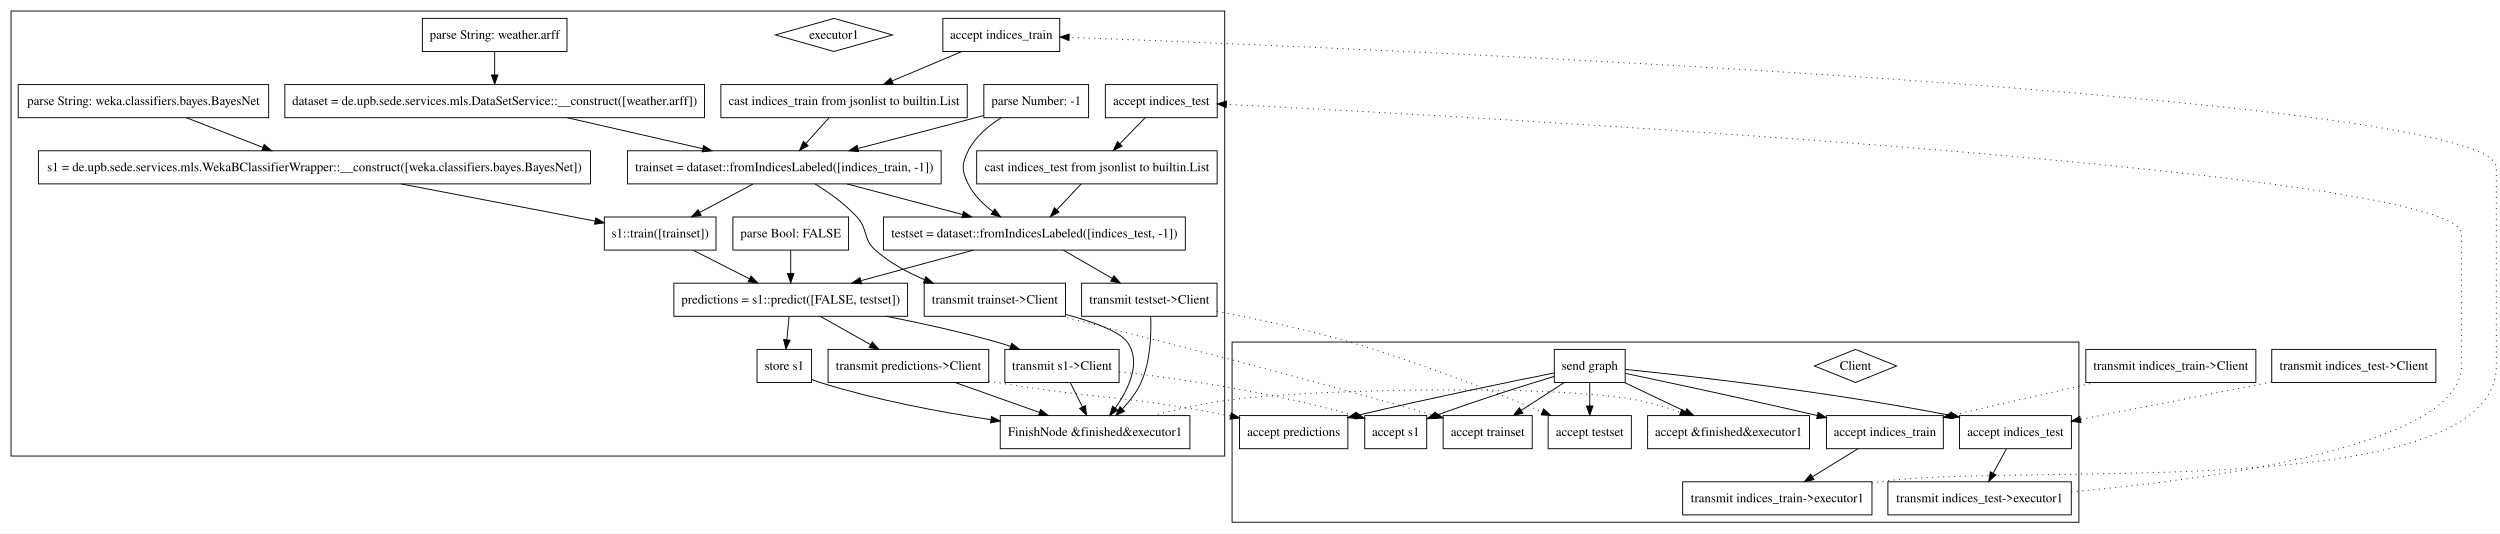
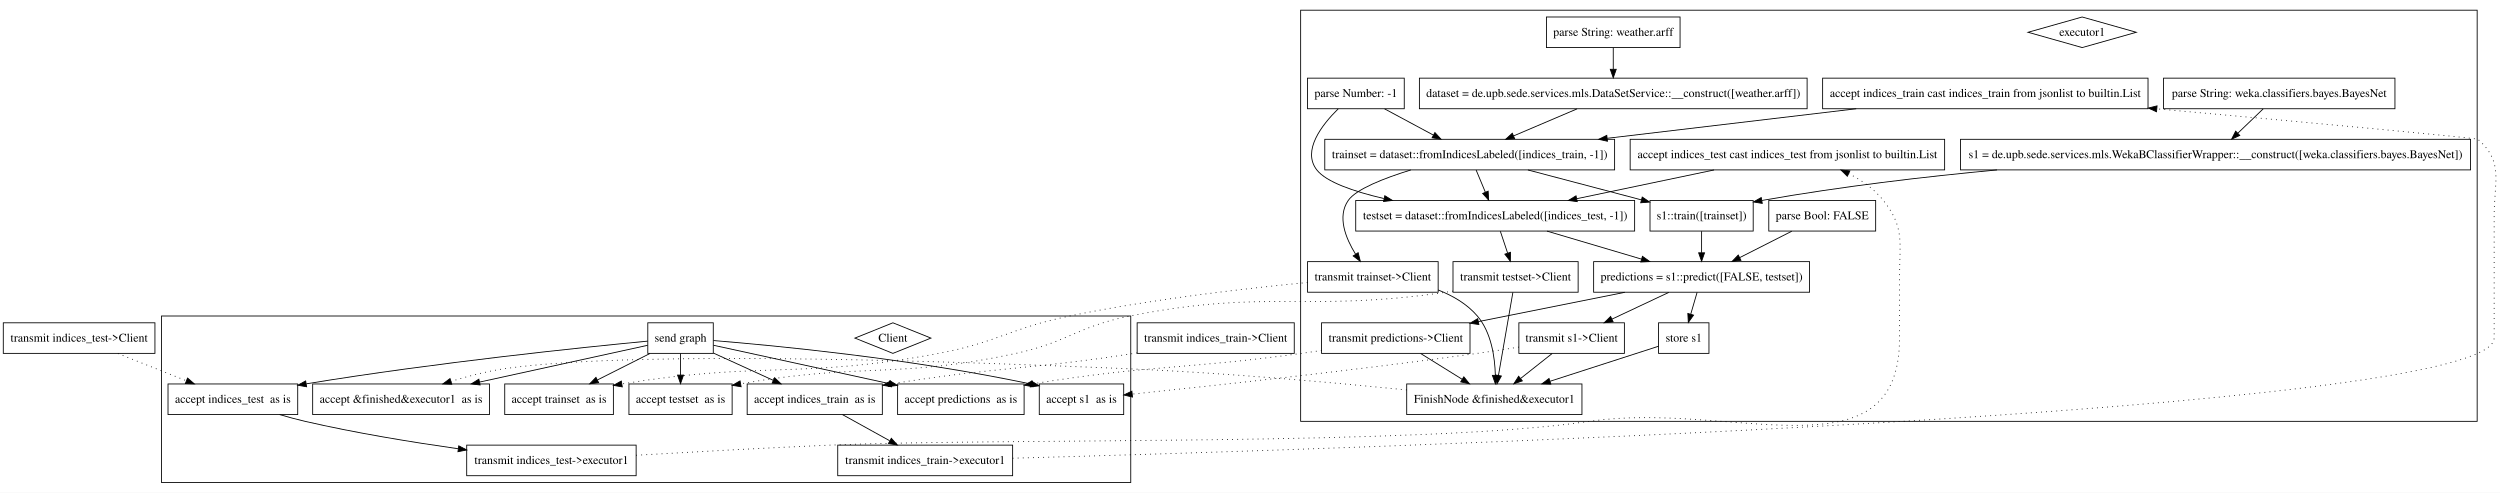
- <svg xmlns="http://www.w3.org/2000/svg" width="2719pt" height="580pt" viewBox="0.00 0.00 2719.00 580.00">
+ <svg xmlns="http://www.w3.org/2000/svg" width="2943pt" height="580pt" viewBox="0.00 0.00 2943.01 580.00">
  <g id="graph0" class="graph" transform="scale(1 1) rotate(0) translate(4 576)">
-     <polygon fill="#ffffff" stroke="transparent" points="-4,4 -4,-576 2715,-576 2715,4 -4,4" />
+     <polygon fill="#ffffff" stroke="transparent" points="-4,4 -4,-576 2939.01,-576 2939.01,4 -4,4" />
    <g id="clust1" class="cluster">
-       <polygon fill="none" stroke="#000000" points="8,-80 8,-564 1328,-564 1328,-80 8,-80" />
+       <polygon fill="none" stroke="#000000" points="186.129,-8 186.129,-204 1327.129,-204 1327.129,-8 186.129,-8" />
    </g>
    <g id="clust2" class="cluster">
-       <polygon fill="none" stroke="#000000" points="1336,-8 1336,-204 2257,-204 2257,-8 1336,-8" />
+       <polygon fill="none" stroke="#000000" points="1527.129,-80 1527.129,-564 2912.129,-564 2912.129,-80 1527.129,-80" />
    </g>
    <g id="node1" class="node">
-       <polygon fill="none" stroke="#000000" points="1154.869,-268 1001.131,-268 1001.131,-232 1154.869,-232 1154.869,-268" />
-       <text text-anchor="middle" x="1078" y="-245.8" font-family="Times,serif" font-size="14.00" fill="#000000">transmit trainset-&gt;Client</text>
+       <polygon fill="none" stroke="#000000" points="178.387,-196 -.129,-196 -.129,-160 178.387,-160 178.387,-196" />
+       <text text-anchor="middle" x="89.129" y="-173.8" font-family="Times,serif" font-size="14.00" fill="#000000">transmit indices_test-&gt;Client</text>
+     </g>
+     <g id="node6" class="node">
+       <polygon fill="none" stroke="#000000" points="346.471,-124 193.787,-124 193.787,-88 346.471,-88 346.471,-124" />
+       <text text-anchor="middle" x="270.129" y="-101.8" font-family="Times,serif" font-size="14.00" fill="#000000">accept indices_test  as is</text>
+     </g>
+     <g id="edge39" class="edge">
+       <path fill="none" stroke="#000000" stroke-dasharray="1,5" d="M134.803,-159.831C159.226,-150.116 189.476,-138.083 215.177,-127.859" />
+       <polygon fill="#000000" stroke="#000000" points="216.785,-130.986 224.783,-124.038 214.198,-124.482 216.785,-130.986" />
+     </g>
+     <g id="node2" class="node">
+       <polygon fill="none" stroke="#000000" points="1519.601,-196 1334.657,-196 1334.657,-160 1519.601,-160 1519.601,-196" />
+       <text text-anchor="middle" x="1427.129" y="-173.8" font-family="Times,serif" font-size="14.00" fill="#000000">transmit indices_train-&gt;Client</text>
+     </g>
+     <g id="node12" class="node">
+       <polygon fill="none" stroke="#000000" points="1034.685,-124 875.573,-124 875.573,-88 1034.685,-88 1034.685,-124" />
+       <text text-anchor="middle" x="955.129" y="-101.8" font-family="Times,serif" font-size="14.00" fill="#000000">accept indices_train  as is</text>
+     </g>
+     <g id="edge37" class="edge">
+       <path fill="none" stroke="#000000" stroke-dasharray="1,5" d="M1334.669,-160.56C1333.482,-160.37 1332.302,-160.183 1331.129,-160 1207.341,-140.649 1172.74,-144.538 1045.284,-124.12" />
+       <polygon fill="#000000" stroke="#000000" points="1045.562,-120.619 1035.131,-122.474 1044.442,-127.529 1045.562,-120.619" />
+     </g>
+     <g id="node3" class="node">
+       <polygon fill="none" stroke="#000000" points="718.081,-124 590.177,-124 590.177,-88 718.081,-88 718.081,-124" />
+       <text text-anchor="middle" x="654.129" y="-101.8" font-family="Times,serif" font-size="14.00" fill="#000000">accept trainset  as is</text>
+     </g>
+     <g id="node4" class="node">
+       <polygon fill="none" stroke="#000000" points="1318.822,-124 1219.435,-124 1219.435,-88 1318.822,-88 1318.822,-124" />
+       <text text-anchor="middle" x="1269.129" y="-101.8" font-family="Times,serif" font-size="14.00" fill="#000000">accept s1  as is</text>
+     </g>
+     <g id="node5" class="node">
+       <polygon fill="none" stroke="#000000" points="1201.581,-124 1052.677,-124 1052.677,-88 1201.581,-88 1201.581,-124" />
+       <text text-anchor="middle" x="1127.129" y="-101.8" font-family="Times,serif" font-size="14.00" fill="#000000">accept predictions  as is</text>
+     </g>
+     <g id="node13" class="node">
+       <polygon fill="none" stroke="#000000" points="744.86,-52 545.398,-52 545.398,-16 744.86,-16 744.86,-52" />
+       <text text-anchor="middle" x="645.129" y="-29.8" font-family="Times,serif" font-size="14.00" fill="#000000">transmit indices_test-&gt;executor1</text>
+     </g>
+     <g id="edge7" class="edge">
+       <path fill="none" stroke="#000000" d="M325.151,-87.948C335.066,-85.046 345.356,-82.258 355.129,-80 414.161,-66.36 480.887,-55.47 535.44,-47.717" />
+       <polygon fill="#000000" stroke="#000000" points="536.064,-51.164 545.48,-46.306 535.09,-44.232 536.064,-51.164" />
+     </g>
+     <g id="node7" class="node">
+       <polygon fill="none" stroke="#000000" points="1047.129,-196 1002.402,-178 1047.129,-160 1091.856,-178 1047.129,-196" />
+       <text text-anchor="middle" x="1047.129" y="-173.8" font-family="Times,serif" font-size="14.00" fill="#000000">Client</text>
+     </g>
+     <g id="node8" class="node">
+       <polygon fill="none" stroke="#000000" points="572.185,-124 364.073,-124 364.073,-88 572.185,-88 572.185,-124" />
+       <text text-anchor="middle" x="468.129" y="-101.8" font-family="Times,serif" font-size="14.00" fill="#000000">accept &amp;finished&amp;executor1  as is</text>
+     </g>
+     <g id="node9" class="node">
+       <polygon fill="none" stroke="#000000" points="835.667,-196 758.591,-196 758.591,-160 835.667,-160 835.667,-196" />
+       <text text-anchor="middle" x="797.129" y="-173.8" font-family="Times,serif" font-size="14.00" fill="#000000">send graph</text>
+     </g>
+     <g id="edge3" class="edge">
+       <path fill="none" stroke="#000000" d="M761.044,-159.831C742.33,-150.409 719.286,-138.806 699.389,-128.788" />
+       <polygon fill="#000000" stroke="#000000" points="700.708,-125.534 690.202,-124.163 697.56,-131.786 700.708,-125.534" />
+     </g>
+     <g id="edge4" class="edge">
+       <path fill="none" stroke="#000000" d="M835.929,-175.091C907.885,-169.23 1066.9,-154.097 1209.581,-123.915" />
+       <polygon fill="#000000" stroke="#000000" points="1210.345,-127.33 1219.389,-121.81 1208.877,-120.486 1210.345,-127.33" />
+     </g>
+     <g id="edge5" class="edge">
+       <path fill="none" stroke="#000000" d="M835.955,-169.529C886.435,-158.515 976,-138.974 1042.509,-124.463" />
+       <polygon fill="#000000" stroke="#000000" points="1043.536,-127.821 1052.56,-122.269 1042.044,-120.982 1043.536,-127.821" />
+     </g>
+     <g id="edge6" class="edge">
+       <path fill="none" stroke="#000000" d="M758.537,-174.427C683.186,-167.205 511.051,-149.498 356.667,-124.184" />
+       <polygon fill="#000000" stroke="#000000" points="356.962,-120.686 346.525,-122.506 355.819,-127.592 356.962,-120.686" />
+     </g>
+     <g id="edge8" class="edge">
+       <path fill="none" stroke="#000000" d="M758.421,-169.529C710.113,-158.957 625.903,-140.528 560.582,-126.233" />
+       <polygon fill="#000000" stroke="#000000" points="561.196,-122.785 550.679,-124.066 559.7,-129.623 561.196,-122.785" />
+     </g>
+     <g id="node10" class="node">
+       <polygon fill="none" stroke="#000000" points="857.867,-124 736.39,-124 736.39,-88 857.867,-88 857.867,-124" />
+       <text text-anchor="middle" x="797.129" y="-101.8" font-family="Times,serif" font-size="14.00" fill="#000000">accept testset  as is</text>
+     </g>
+     <g id="edge1" class="edge">
+       <path fill="none" stroke="#000000" d="M797.129,-159.831C797.129,-152.131 797.129,-142.974 797.129,-134.417" />
+       <polygon fill="#000000" stroke="#000000" points="800.629,-134.413 797.129,-124.413 793.629,-134.413 800.629,-134.413" />
+     </g>
+     <g id="edge2" class="edge">
+       <path fill="none" stroke="#000000" d="M835.78,-160.387C857.058,-150.69 883.675,-138.561 906.37,-128.219" />
+       <polygon fill="#000000" stroke="#000000" points="907.855,-131.389 915.503,-124.057 904.952,-125.019 907.855,-131.389" />
    </g>
    <g id="node11" class="node">
-       <polygon fill="none" stroke="#000000" points="1290.149,-124 1083.851,-124 1083.851,-88 1290.149,-88 1290.149,-124" />
-       <text text-anchor="middle" x="1187" y="-101.8" font-family="Times,serif" font-size="14.00" fill="#000000">FinishNode &amp;finished&amp;executor1</text>
-     </g>
-     <g id="edge8" class="edge">
-       <path fill="none" stroke="#000000" d="M1154.807,-234.081C1184.43,-226.249 1213.293,-215.922 1222,-204 1237.733,-182.458 1223.674,-153.163 1208.955,-132.226" />
-       <polygon fill="#000000" stroke="#000000" points="1211.683,-130.03 1202.91,-124.09 1206.064,-134.204 1211.683,-130.03" />
+       <polygon fill="none" stroke="#000000" points="1188.074,-52 982.184,-52 982.184,-16 1188.074,-16 1188.074,-52" />
+       <text text-anchor="middle" x="1085.129" y="-29.8" font-family="Times,serif" font-size="14.00" fill="#000000">transmit indices_train-&gt;executor1</text>
+     </g>
+     <g id="node14" class="node">
+       <polygon fill="none" stroke="#000000" points="2524.657,-484 2141.601,-484 2141.601,-448 2524.657,-448 2524.657,-484" />
+       <text text-anchor="middle" x="2333.129" y="-461.8" font-family="Times,serif" font-size="14.00" fill="#000000">accept indices_train cast indices_train from jsonlist to builtin.List</text>
+     </g>
+     <g id="edge33" class="edge">
+       <path fill="none" stroke="#000000" stroke-dasharray="1,5" d="M1188.057,-36.592C1576.584,-47.044 2932.129,-89.827 2932.129,-178 2932.129,-322 2932.129,-322 2932.129,-322 2932.129,-362.882 2943.653,-384.805 2913.129,-412 2911.313,-413.618 2702.057,-432.807 2535.435,-447.856" />
+       <polygon fill="#000000" stroke="#000000" points="2534.673,-444.41 2525.028,-448.795 2535.302,-451.382 2534.673,-444.41" />
+     </g>
+     <g id="edge9" class="edge">
+       <path fill="none" stroke="#000000" d="M987.933,-87.831C1004.715,-78.537 1025.327,-67.121 1043.245,-57.197" />
+       <polygon fill="#000000" stroke="#000000" points="1045.283,-60.07 1052.335,-52.163 1041.891,-53.946 1045.283,-60.07" />
+     </g>
+     <g id="node30" class="node">
+       <polygon fill="none" stroke="#000000" points="2285.23,-412 1915.028,-412 1915.028,-376 2285.23,-376 2285.23,-412" />
+       <text text-anchor="middle" x="2100.129" y="-389.8" font-family="Times,serif" font-size="14.00" fill="#000000">accept indices_test cast indices_test from jsonlist to builtin.List</text>
+     </g>
+     <g id="edge40" class="edge">
+       <path fill="none" stroke="#000000" stroke-dasharray="1,5" d="M744.861,-40.083C809.846,-43.897 896.495,-48.698 973.129,-52 1171.709,-60.557 1670.503,-50.925 1867.129,-80 2033.29,-104.571 2232.129,-10.032 2232.129,-178 2232.129,-250 2232.129,-250 2232.129,-250 2232.129,-290.882 2238.405,-307.868 2213.129,-340 2202.51,-353.5 2187.684,-363.81 2172.26,-371.614" />
+       <polygon fill="#000000" stroke="#000000" points="2170.682,-368.488 2163.136,-375.924 2173.673,-374.817 2170.682,-368.488" />
+     </g>
+     <g id="node22" class="node">
+       <polygon fill="none" stroke="#000000" points="1896.726,-412 1555.532,-412 1555.532,-376 1896.726,-376 1896.726,-412" />
+       <text text-anchor="middle" x="1726.129" y="-389.8" font-family="Times,serif" font-size="14.00" fill="#000000">trainset = dataset::fromIndicesLabeled([indices_train, -1])</text>
+     </g>
+     <g id="edge23" class="edge">
+       <path fill="none" stroke="#000000" d="M2181.132,-447.971C2091.858,-437.381 1979.063,-424.002 1888.114,-413.214" />
+       <polygon fill="#000000" stroke="#000000" points="1888.322,-409.714 1877.98,-412.012 1887.498,-416.666 1888.322,-409.714" />
+     </g>
+     <g id="node15" class="node">
+       <polygon fill="none" stroke="#000000" points="2007.791,-196 1948.467,-196 1948.467,-160 2007.791,-160 2007.791,-196" />
+       <text text-anchor="middle" x="1978.129" y="-173.8" font-family="Times,serif" font-size="14.00" fill="#000000">store s1</text>
+     </g>
+     <g id="node20" class="node">
+       <polygon fill="none" stroke="#000000" points="1858.277,-124 1651.98,-124 1651.98,-88 1858.277,-88 1858.277,-124" />
+       <text text-anchor="middle" x="1755.129" y="-101.8" font-family="Times,serif" font-size="14.00" fill="#000000">FinishNode &amp;finished&amp;executor1</text>
+     </g>
+     <g id="edge18" class="edge">
+       <path fill="none" stroke="#000000" d="M1948.516,-168.439C1916.091,-157.97 1863.075,-140.852 1820.745,-127.186" />
+       <polygon fill="#000000" stroke="#000000" points="1821.655,-123.801 1811.063,-124.059 1819.504,-130.463 1821.655,-123.801" />
+     </g>
+     <g id="node16" class="node">
+       <polygon fill="none" stroke="#000000" points="1920.298,-340 1591.96,-340 1591.96,-304 1920.298,-304 1920.298,-340" />
+       <text text-anchor="middle" x="1756.129" y="-317.8" font-family="Times,serif" font-size="14.00" fill="#000000">testset = dataset::fromIndicesLabeled([indices_test, -1])</text>
+     </g>
+     <g id="node18" class="node">
+       <polygon fill="none" stroke="#000000" points="1853.783,-268 1706.475,-268 1706.475,-232 1853.783,-232 1853.783,-268" />
+       <text text-anchor="middle" x="1780.129" y="-245.8" font-family="Times,serif" font-size="14.00" fill="#000000">transmit testset-&gt;Client</text>
+     </g>
+     <g id="edge12" class="edge">
+       <path fill="none" stroke="#000000" d="M1762.185,-303.831C1764.78,-296.046 1767.871,-286.773 1770.751,-278.135" />
+       <polygon fill="#000000" stroke="#000000" points="1774.149,-279.007 1773.991,-268.413 1767.508,-276.793 1774.149,-279.007" />
+     </g>
+     <g id="node28" class="node">
+       <polygon fill="none" stroke="#000000" points="2126.224,-268 1872.034,-268 1872.034,-232 2126.224,-232 2126.224,-268" />
+       <text text-anchor="middle" x="1999.129" y="-245.8" font-family="Times,serif" font-size="14.00" fill="#000000">predictions = s1::predict([FALSE, testset])</text>
+     </g>
+     <g id="edge30" class="edge">
+       <path fill="none" stroke="#000000" d="M1817.134,-303.924C1850.932,-293.91 1893.113,-281.412 1928.355,-270.97" />
+       <polygon fill="#000000" stroke="#000000" points="1929.505,-274.28 1938.098,-268.083 1927.516,-267.568 1929.505,-274.28" />
+     </g>
+     <g id="node17" class="node">
+       <polygon fill="none" stroke="#000000" points="1908.239,-196 1784.019,-196 1784.019,-160 1908.239,-160 1908.239,-196" />
+       <text text-anchor="middle" x="1846.129" y="-173.8" font-family="Times,serif" font-size="14.00" fill="#000000">transmit s1-&gt;Client</text>
+     </g>
+     <g id="edge41" class="edge">
+       <path fill="none" stroke="#000000" stroke-dasharray="1,5" d="M1783.974,-167.411C1768.072,-164.842 1750.985,-162.203 1735.129,-160 1589.635,-139.784 1417.847,-121.25 1329.032,-112.062" />
+       <polygon fill="#000000" stroke="#000000" points="1329.185,-108.56 1318.879,-111.016 1328.467,-115.523 1329.185,-108.56" />
+     </g>
+     <g id="edge15" class="edge">
+       <path fill="none" stroke="#000000" d="M1823.166,-159.831C1811.957,-150.963 1798.308,-140.164 1786.185,-130.572" />
+       <polygon fill="#000000" stroke="#000000" points="1788.099,-127.623 1778.085,-124.163 1783.755,-133.113 1788.099,-127.623" />
+     </g>
+     <g id="edge36" class="edge">
+       <path fill="none" stroke="#000000" stroke-dasharray="1,5" d="M1706.462,-233.316C1703.654,-232.843 1700.869,-232.402 1698.129,-232 1534.082,-207.944 1488.749,-236.321 1326.129,-204 1264.648,-191.78 1253.388,-173.289 1192.129,-160 1052.872,-129.79 1011.333,-149.534 868.017,-124.203" />
+       <polygon fill="#000000" stroke="#000000" points="868.438,-120.722 857.974,-122.385 867.191,-127.611 868.438,-120.722" />
+     </g>
+     <g id="edge13" class="edge">
+       <path fill="none" stroke="#000000" d="M1776.963,-231.762C1772.68,-207.093 1765,-162.86 1759.985,-133.973" />
+       <polygon fill="#000000" stroke="#000000" points="1763.428,-133.344 1758.27,-124.09 1756.532,-134.541 1763.428,-133.344" />
+     </g>
+     <g id="node19" class="node">
+       <polygon fill="none" stroke="#000000" points="1688.997,-268 1535.26,-268 1535.26,-232 1688.997,-232 1688.997,-268" />
+       <text text-anchor="middle" x="1612.129" y="-245.8" font-family="Times,serif" font-size="14.00" fill="#000000">transmit trainset-&gt;Client</text>
+     </g>
+     <g id="edge38" class="edge">
+       <path fill="none" stroke="#000000" stroke-dasharray="1,5" d="M1535.322,-243.467C1462.649,-236.494 1350.763,-223.707 1255.129,-204 1185.41,-189.633 1171.07,-173.243 1101.129,-160 940.258,-129.54 893.56,-151.181 728.141,-124.019" />
+       <polygon fill="#000000" stroke="#000000" points="728.553,-120.539 718.112,-122.336 727.395,-127.442 728.553,-120.539" />
+     </g>
+     <g id="edge11" class="edge">
+       <path fill="none" stroke="#000000" d="M1688.842,-234.708C1706.206,-227.92 1723.058,-218.126 1735.129,-204 1751.535,-184.802 1755.755,-155.789 1756.34,-134.309" />
+       <polygon fill="#000000" stroke="#000000" points="1759.841,-134.16 1756.367,-124.15 1752.841,-134.141 1759.841,-134.16" />
+     </g>
+     <g id="edge35" class="edge">
+       <path fill="none" stroke="#000000" stroke-dasharray="1,5" d="M1652.043,-116.992C1564.409,-125.755 1435.181,-137.309 1322.129,-142 1159.602,-148.745 751.124,-165.258 590.129,-142 569.188,-138.975 546.832,-133.171 527.055,-127.093" />
+       <polygon fill="#000000" stroke="#000000" points="527.861,-123.677 517.271,-124.001 525.751,-130.352 527.861,-123.677" />
+     </g>
+     <g id="node21" class="node">
+       <polygon fill="none" stroke="#000000" points="2904.348,-412 2303.91,-412 2303.91,-376 2904.348,-376 2904.348,-412" />
+       <text text-anchor="middle" x="2604.129" y="-389.8" font-family="Times,serif" font-size="14.00" fill="#000000">s1 = de.upb.sede.services.mls.WekaBClassifierWrapper::__construct([weka.classifiers.bayes.BayesNet])</text>
    </g>
    <g id="node27" class="node">
-       <polygon fill="none" stroke="#000000" points="1662.453,-124 1565.547,-124 1565.547,-88 1662.453,-88 1662.453,-124" />
-       <text text-anchor="middle" x="1614" y="-101.8" font-family="Times,serif" font-size="14.00" fill="#000000">accept trainset</text>
-     </g>
-     <g id="edge39" class="edge">
-       <path fill="none" stroke="#000000" stroke-dasharray="1,5" d="M1150.931,-231.99C1243.076,-208.973 1406.672,-167.234 1555.742,-124.309" />
-       <polygon fill="#000000" stroke="#000000" points="1556.902,-127.617 1565.539,-121.48 1554.96,-120.892 1556.902,-127.617" />
-     </g>
-     <g id="node2" class="node">
-       <polygon fill="none" stroke="#000000" points="612.648,-556 455.352,-556 455.352,-520 612.648,-520 612.648,-556" />
-       <text text-anchor="middle" x="534" y="-533.8" font-family="Times,serif" font-size="14.00" fill="#000000">parse String: weather.arff</text>
-     </g>
-     <g id="node9" class="node">
-       <polygon fill="none" stroke="#000000" points="762.206,-484 305.794,-484 305.794,-448 762.206,-448 762.206,-484" />
-       <text text-anchor="middle" x="534" y="-461.8" font-family="Times,serif" font-size="14.00" fill="#000000">dataset = de.upb.sede.services.mls.DataSetService::__construct([weather.arff])</text>
+       <polygon fill="none" stroke="#000000" points="2059.867,-340 1938.39,-340 1938.39,-304 2059.867,-304 2059.867,-340" />
+       <text text-anchor="middle" x="1999.129" y="-317.8" font-family="Times,serif" font-size="14.00" fill="#000000">s1::train([trainset])</text>
+     </g>
+     <g id="edge28" class="edge">
+       <path fill="none" stroke="#000000" d="M2346.899,-375.97C2261.395,-367.948 2165.672,-356.782 2069.955,-340.003" />
+       <polygon fill="#000000" stroke="#000000" points="2070.551,-336.555 2060.093,-338.255 2069.329,-343.447 2070.551,-336.555" />
+     </g>
+     <g id="edge31" class="edge">
+       <path fill="none" stroke="#000000" d="M1733.699,-375.831C1736.978,-367.962 1740.891,-358.571 1744.523,-349.853" />
+       <polygon fill="#000000" stroke="#000000" points="1747.841,-350.99 1748.457,-340.413 1741.38,-348.298 1747.841,-350.99" />
+     </g>
+     <g id="edge32" class="edge">
+       <path fill="none" stroke="#000000" d="M1656.779,-375.927C1624.973,-366.098 1592.296,-353.261 1583.129,-340 1569.993,-320.998 1580.06,-295.694 1591.791,-276.757" />
+       <polygon fill="#000000" stroke="#000000" points="1594.796,-278.557 1597.404,-268.288 1588.961,-274.69 1594.796,-278.557" />
+     </g>
+     <g id="edge27" class="edge">
+       <path fill="none" stroke="#000000" d="M1794.666,-375.924C1835.462,-365.165 1887.132,-351.538 1928.322,-340.674" />
+       <polygon fill="#000000" stroke="#000000" points="1929.239,-344.052 1938.016,-338.118 1927.454,-337.284 1929.239,-344.052" />
+     </g>
+     <g id="node23" class="node">
+       <polygon fill="none" stroke="#000000" points="2447.129,-556 2383.431,-538 2447.129,-520 2510.827,-538 2447.129,-556" />
+       <text text-anchor="middle" x="2447.129" y="-533.8" font-family="Times,serif" font-size="14.00" fill="#000000">executor1</text>
+     </g>
+     <g id="node24" class="node">
+       <polygon fill="none" stroke="#000000" points="2204.039,-340 2078.219,-340 2078.219,-304 2204.039,-304 2204.039,-340" />
+       <text text-anchor="middle" x="2141.129" y="-317.8" font-family="Times,serif" font-size="14.00" fill="#000000">parse Bool: FALSE</text>
+     </g>
+     <g id="edge16" class="edge">
+       <path fill="none" stroke="#000000" d="M2105.296,-303.831C2086.713,-294.409 2063.83,-282.806 2044.072,-272.788" />
+       <polygon fill="#000000" stroke="#000000" points="2045.452,-269.563 2034.95,-268.163 2042.286,-275.807 2045.452,-269.563" />
+     </g>
+     <g id="node25" class="node">
+       <polygon fill="none" stroke="#000000" points="2123.335,-484 1666.923,-484 1666.923,-448 2123.335,-448 2123.335,-484" />
+       <text text-anchor="middle" x="1895.129" y="-461.8" font-family="Times,serif" font-size="14.00" fill="#000000">dataset = de.upb.sede.services.mls.DataSetService::__construct([weather.arff])</text>
+     </g>
+     <g id="edge26" class="edge">
+       <path fill="none" stroke="#000000" d="M1852.483,-447.831C1829.78,-438.159 1801.684,-426.189 1777.755,-415.994" />
+       <polygon fill="#000000" stroke="#000000" points="1779.04,-412.738 1768.468,-412.038 1776.296,-419.178 1779.04,-412.738" />
+     </g>
+     <g id="node26" class="node">
+       <polygon fill="none" stroke="#000000" points="2815.34,-484 2542.918,-484 2542.918,-448 2815.34,-448 2815.34,-484" />
+       <text text-anchor="middle" x="2679.129" y="-461.8" font-family="Times,serif" font-size="14.00" fill="#000000">parse String: weka.classifiers.bayes.BayesNet</text>
+     </g>
+     <g id="edge25" class="edge">
+       <path fill="none" stroke="#000000" d="M2660.203,-447.831C2651.143,-439.134 2640.148,-428.578 2630.302,-419.127" />
+       <polygon fill="#000000" stroke="#000000" points="2632.686,-416.563 2623.048,-412.163 2627.838,-421.613 2632.686,-416.563" />
+     </g>
+     <g id="edge10" class="edge">
+       <path fill="none" stroke="#000000" d="M1999.129,-303.831C1999.129,-296.131 1999.129,-286.974 1999.129,-278.417" />
+       <polygon fill="#000000" stroke="#000000" points="2002.629,-278.413 1999.129,-268.413 1995.629,-278.413 2002.629,-278.413" />
    </g>
    <g id="edge19" class="edge">
-       <path fill="none" stroke="#000000" d="M534,-519.831C534,-512.131 534,-502.974 534,-494.417" />
-       <polygon fill="#000000" stroke="#000000" points="537.5,-494.413 534,-484.413 530.5,-494.413 537.5,-494.413" />
-     </g>
-     <g id="node3" class="node">
-       <polygon fill="none" stroke="#000000" points="1047.973,-484 780.027,-484 780.027,-448 1047.973,-448 1047.973,-484" />
-       <text text-anchor="middle" x="914" y="-461.8" font-family="Times,serif" font-size="14.00" fill="#000000">cast indices_train from jsonlist to builtin.List</text>
-     </g>
-     <g id="node12" class="node">
-       <polygon fill="none" stroke="#000000" points="1019.597,-412 678.403,-412 678.403,-376 1019.597,-376 1019.597,-412" />
-       <text text-anchor="middle" x="849" y="-389.8" font-family="Times,serif" font-size="14.00" fill="#000000">trainset = dataset::fromIndicesLabeled([indices_train, -1])</text>
-     </g>
-     <g id="edge6" class="edge">
-       <path fill="none" stroke="#000000" d="M897.598,-447.831C889.958,-439.369 880.732,-429.149 872.379,-419.897" />
-       <polygon fill="#000000" stroke="#000000" points="874.922,-417.491 865.623,-412.413 869.726,-422.181 874.922,-417.491" />
-     </g>
-     <g id="node4" class="node">
-       <polygon fill="none" stroke="#000000" points="638.219,-412 37.781,-412 37.781,-376 638.219,-376 638.219,-412" />
-       <text text-anchor="middle" x="338" y="-389.8" font-family="Times,serif" font-size="14.00" fill="#000000">s1 = de.upb.sede.services.mls.WekaBClassifierWrapper::__construct([weka.classifiers.bayes.BayesNet])</text>
-     </g>
-     <g id="node16" class="node">
-       <polygon fill="none" stroke="#000000" points="774.739,-340 653.261,-340 653.261,-304 774.739,-304 774.739,-340" />
-       <text text-anchor="middle" x="714" y="-317.8" font-family="Times,serif" font-size="14.00" fill="#000000">s1::train([trainset])</text>
+       <path fill="none" stroke="#000000" d="M1993.83,-231.831C1991.559,-224.046 1988.854,-214.773 1986.335,-206.135" />
+       <polygon fill="#000000" stroke="#000000" points="1989.659,-205.033 1983.499,-196.413 1982.939,-206.993 1989.659,-205.033" />
+     </g>
+     <g id="edge21" class="edge">
+       <path fill="none" stroke="#000000" d="M1960.521,-231.831C1940.24,-222.287 1915.205,-210.506 1893.732,-200.401" />
+       <polygon fill="#000000" stroke="#000000" points="1894.998,-197.129 1884.46,-196.038 1892.017,-203.463 1894.998,-197.129" />
+     </g>
+     <g id="node31" class="node">
+       <polygon fill="none" stroke="#000000" points="1726.497,-196 1551.76,-196 1551.76,-160 1726.497,-160 1726.497,-196" />
+       <text text-anchor="middle" x="1639.129" y="-173.8" font-family="Times,serif" font-size="14.00" fill="#000000">transmit predictions-&gt;Client</text>
    </g>
    <g id="edge14" class="edge">
-       <path fill="none" stroke="#000000" d="M432.395,-375.924C497.789,-363.402 583.468,-346.995 643.07,-335.582" />
-       <polygon fill="#000000" stroke="#000000" points="643.98,-338.972 653.143,-333.653 642.664,-332.097 643.98,-338.972" />
-     </g>
-     <g id="node5" class="node">
-       <polygon fill="none" stroke="#000000" points="983.095,-268 728.905,-268 728.905,-232 983.095,-232 983.095,-268" />
-       <text text-anchor="middle" x="856" y="-245.8" font-family="Times,serif" font-size="14.00" fill="#000000">predictions = s1::predict([FALSE, testset])</text>
-     </g>
-     <g id="node7" class="node">
-       <polygon fill="none" stroke="#000000" points="878.662,-196 819.338,-196 819.338,-160 878.662,-160 878.662,-196" />
-       <text text-anchor="middle" x="849" y="-173.8" font-family="Times,serif" font-size="14.00" fill="#000000">store s1</text>
-     </g>
-     <g id="edge1" class="edge">
-       <path fill="none" stroke="#000000" d="M854.234,-231.831C853.485,-224.131 852.595,-214.974 851.763,-206.417" />
-       <polygon fill="#000000" stroke="#000000" points="855.241,-206.028 850.79,-196.413 848.274,-206.705 855.241,-206.028" />
-     </g>
-     <g id="node13" class="node">
-       <polygon fill="none" stroke="#000000" points="1213.11,-196 1088.89,-196 1088.89,-160 1213.11,-160 1213.11,-196" />
-       <text text-anchor="middle" x="1151" y="-173.8" font-family="Times,serif" font-size="14.00" fill="#000000">transmit s1-&gt;Client</text>
-     </g>
-     <g id="edge5" class="edge">
-       <path fill="none" stroke="#000000" d="M959.929,-231.992C998,-224.522 1041.238,-215.012 1080,-204 1084.925,-202.601 1089.997,-201.025 1095.057,-199.358" />
-       <polygon fill="#000000" stroke="#000000" points="1096.393,-202.6 1104.731,-196.063 1094.137,-195.974 1096.393,-202.6" />
-     </g>
-     <g id="node21" class="node">
-       <polygon fill="none" stroke="#000000" points="1071.369,-196 896.631,-196 896.631,-160 1071.369,-160 1071.369,-196" />
-       <text text-anchor="middle" x="984" y="-173.8" font-family="Times,serif" font-size="14.00" fill="#000000">transmit predictions-&gt;Client</text>
+       <path fill="none" stroke="#000000" d="M1908.75,-231.924C1856.202,-221.415 1789.973,-208.169 1736.305,-197.435" />
+       <polygon fill="#000000" stroke="#000000" points="1736.929,-193.991 1726.436,-195.462 1735.556,-200.855 1736.929,-193.991" />
+     </g>
+     <g id="node29" class="node">
+       <polygon fill="none" stroke="#000000" points="1649.095,-484 1535.163,-484 1535.163,-448 1649.095,-448 1649.095,-484" />
+       <text text-anchor="middle" x="1592.129" y="-461.8" font-family="Times,serif" font-size="14.00" fill="#000000">parse Number: -1</text>
+     </g>
+     <g id="edge20" class="edge">
+       <path fill="none" stroke="#000000" d="M1571.388,-447.946C1552.044,-428.91 1528.602,-398.604 1546.129,-376 1557.146,-361.792 1589.178,-350.669 1625.008,-342.306" />
+       <polygon fill="#000000" stroke="#000000" points="1626.209,-345.624 1635.201,-340.021 1624.678,-338.793 1626.209,-345.624" />
    </g>
    <g id="edge24" class="edge">
-       <path fill="none" stroke="#000000" d="M888.3,-231.831C904.823,-222.537 925.119,-211.121 942.761,-201.197" />
-       <polygon fill="#000000" stroke="#000000" points="944.711,-204.116 951.711,-196.163 941.279,-198.015 944.711,-204.116" />
-     </g>
-     <g id="node6" class="node">
-       <polygon fill="none" stroke="#000000" points="918.91,-340 793.09,-340 793.09,-304 918.91,-304 918.91,-340" />
-       <text text-anchor="middle" x="856" y="-317.8" font-family="Times,serif" font-size="14.00" fill="#000000">parse Bool: FALSE</text>
+       <path fill="none" stroke="#000000" d="M1625.943,-447.831C1643.4,-438.452 1664.878,-426.911 1683.464,-416.924" />
+       <polygon fill="#000000" stroke="#000000" points="1685.174,-419.979 1692.326,-412.163 1681.86,-413.813 1685.174,-419.979" />
    </g>
    <g id="edge17" class="edge">
-       <path fill="none" stroke="#000000" d="M856,-303.831C856,-296.131 856,-286.974 856,-278.417" />
-       <polygon fill="#000000" stroke="#000000" points="859.5,-278.413 856,-268.413 852.5,-278.413 859.5,-278.413" />
-     </g>
-     <g id="edge3" class="edge">
-       <path fill="none" stroke="#000000" d="M878.933,-163.27C881.956,-162.06 885.013,-160.942 888,-160 948.033,-141.064 1017.069,-128.048 1073.67,-119.548" />
-       <polygon fill="#000000" stroke="#000000" points="1074.343,-122.987 1083.726,-118.065 1073.322,-116.061 1074.343,-122.987" />
-     </g>
-     <g id="node8" class="node">
-       <polygon fill="none" stroke="#000000" points="1319.842,-484 1198.158,-484 1198.158,-448 1319.842,-448 1319.842,-484" />
-       <text text-anchor="middle" x="1259" y="-461.8" font-family="Times,serif" font-size="14.00" fill="#000000">accept indices_test</text>
-     </g>
-     <g id="node19" class="node">
-       <polygon fill="none" stroke="#000000" points="1319.759,-412 1058.241,-412 1058.241,-376 1319.759,-376 1319.759,-412" />
-       <text text-anchor="middle" x="1189" y="-389.8" font-family="Times,serif" font-size="14.00" fill="#000000">cast indices_test from jsonlist to builtin.List</text>
-     </g>
-     <g id="edge13" class="edge">
-       <path fill="none" stroke="#000000" d="M1241.336,-447.831C1233.027,-439.285 1222.974,-428.944 1213.908,-419.62" />
-       <polygon fill="#000000" stroke="#000000" points="1216.382,-417.144 1206.902,-412.413 1211.363,-422.023 1216.382,-417.144" />
-     </g>
-     <g id="edge2" class="edge">
-       <path fill="none" stroke="#000000" d="M613.081,-447.924C657.82,-437.698 713.892,-424.882 760.145,-414.31" />
-       <polygon fill="#000000" stroke="#000000" points="761.191,-417.661 770.159,-412.021 759.631,-410.837 761.191,-417.661" />
-     </g>
-     <g id="node10" class="node">
-       <polygon fill="none" stroke="#000000" points="1285.169,-340 956.831,-340 956.831,-304 1285.169,-304 1285.169,-340" />
-       <text text-anchor="middle" x="1121" y="-317.8" font-family="Times,serif" font-size="14.00" fill="#000000">testset = dataset::fromIndicesLabeled([indices_test, -1])</text>
-     </g>
-     <g id="edge15" class="edge">
-       <path fill="none" stroke="#000000" d="M1054.471,-303.924C1017.457,-293.868 971.22,-281.305 932.689,-270.836" />
-       <polygon fill="#000000" stroke="#000000" points="933.124,-267.328 922.556,-268.083 931.288,-274.083 933.124,-267.328" />
-     </g>
-     <g id="node20" class="node">
-       <polygon fill="none" stroke="#000000" points="1319.654,-268 1172.346,-268 1172.346,-232 1319.654,-232 1319.654,-268" />
-       <text text-anchor="middle" x="1246" y="-245.8" font-family="Times,serif" font-size="14.00" fill="#000000">transmit testset-&gt;Client</text>
-     </g>
-     <g id="edge11" class="edge">
-       <path fill="none" stroke="#000000" d="M1152.543,-303.831C1168.679,-294.537 1188.499,-283.121 1205.727,-273.197" />
-       <polygon fill="#000000" stroke="#000000" points="1207.549,-276.187 1214.467,-268.163 1204.055,-270.121 1207.549,-276.187" />
-     </g>
-     <g id="node28" class="node">
-       <polygon fill="none" stroke="#000000" points="1964.056,-124 1787.944,-124 1787.944,-88 1964.056,-88 1964.056,-124" />
-       <text text-anchor="middle" x="1876" y="-101.8" font-family="Times,serif" font-size="14.00" fill="#000000">accept &amp;finished&amp;executor1</text>
-     </g>
-     <g id="edge42" class="edge">
-       <path fill="none" stroke="#000000" stroke-dasharray="1,5" d="M1249.364,-124.013C1277.156,-131.146 1310.451,-138.477 1341,-142 1435.706,-152.922 1675.941,-157.536 1770,-142 1787.873,-139.048 1806.782,-133.473 1823.605,-127.577" />
-       <polygon fill="#000000" stroke="#000000" points="1825.034,-130.782 1833.245,-124.086 1822.65,-124.2 1825.034,-130.782" />
-     </g>
-     <g id="edge12" class="edge">
-       <path fill="none" stroke="#000000" d="M882.39,-375.993C897.58,-366.665 915.018,-354.242 928,-340 940.33,-326.473 934.345,-316.188 948,-304 963.355,-290.294 982.677,-279.762 1001.693,-271.799" />
-       <polygon fill="#000000" stroke="#000000" points="1002.994,-275.048 1010.986,-268.093 1000.4,-268.546 1002.994,-275.048" />
-     </g>
-     <g id="edge16" class="edge">
-       <path fill="none" stroke="#000000" d="M917.286,-375.924C955.44,-365.825 1003.14,-353.198 1042.79,-342.703" />
-       <polygon fill="#000000" stroke="#000000" points="1043.915,-346.026 1052.686,-340.083 1042.123,-339.259 1043.915,-346.026" />
-     </g>
-     <g id="edge10" class="edge">
-       <path fill="none" stroke="#000000" d="M814.934,-375.831C797.347,-366.452 775.708,-354.911 756.983,-344.924" />
-       <polygon fill="#000000" stroke="#000000" points="758.526,-341.781 748.055,-340.163 755.232,-347.957 758.526,-341.781" />
-     </g>
-     <g id="edge25" class="edge">
-       <path fill="none" stroke="#000000" d="M1160.084,-159.831C1164.062,-151.877 1168.815,-142.369 1173.214,-133.572" />
-       <polygon fill="#000000" stroke="#000000" points="1176.452,-134.923 1177.793,-124.413 1170.191,-131.792 1176.452,-134.923" />
-     </g>
-     <g id="node24" class="node">
-       <polygon fill="none" stroke="#000000" points="1547.694,-124 1480.306,-124 1480.306,-88 1547.694,-88 1547.694,-124" />
-       <text text-anchor="middle" x="1514" y="-101.8" font-family="Times,serif" font-size="14.00" fill="#000000">accept s1</text>
-     </g>
-     <g id="edge40" class="edge">
-       <path fill="none" stroke="#000000" stroke-dasharray="1,5" d="M1213.288,-171.771C1276.307,-164.514 1376.409,-150.362 1470.334,-123.844" />
-       <polygon fill="#000000" stroke="#000000" points="1471.344,-127.195 1479.987,-121.067 1469.41,-120.468 1471.344,-127.195" />
-     </g>
-     <g id="node14" class="node">
-       <polygon fill="none" stroke="#000000" points="903,-556 839.302,-538 903,-520 966.698,-538 903,-556" />
-       <text text-anchor="middle" x="903" y="-533.8" font-family="Times,serif" font-size="14.00" fill="#000000">executor1</text>
-     </g>
-     <g id="node15" class="node">
-       <polygon fill="none" stroke="#000000" points="1179.966,-484 1066.034,-484 1066.034,-448 1179.966,-448 1179.966,-484" />
-       <text text-anchor="middle" x="1123" y="-461.8" font-family="Times,serif" font-size="14.00" fill="#000000">parse Number: -1</text>
+       <path fill="none" stroke="#000000" d="M2013.767,-375.924C1964.602,-365.634 1902.905,-352.721 1852.212,-342.111" />
+       <polygon fill="#000000" stroke="#000000" points="1852.733,-338.644 1842.228,-340.021 1851.299,-345.495 1852.733,-338.644" />
+     </g>
+     <g id="edge34" class="edge">
+       <path fill="none" stroke="#000000" stroke-dasharray="1,5" d="M1551.934,-163.455C1543.894,-162.236 1535.865,-161.065 1528.129,-160 1390.523,-141.065 1352.256,-146.812 1211.995,-124.223" />
+       <polygon fill="#000000" stroke="#000000" points="1212.151,-120.703 1201.718,-122.547 1211.024,-127.611 1212.151,-120.703" />
    </g>
    <g id="edge22" class="edge">
-       <path fill="none" stroke="#000000" d="M1084.812,-447.833C1070.902,-439.093 1056.71,-427.171 1049,-412 1041.751,-397.736 1041.845,-390.311 1049,-376 1055.014,-363.972 1065.121,-353.929 1075.891,-345.894" />
-       <polygon fill="#000000" stroke="#000000" points="1077.969,-348.713 1084.198,-340.143 1073.984,-342.957 1077.969,-348.713" />
-     </g>
-     <g id="edge23" class="edge">
-       <path fill="none" stroke="#000000" d="M1065.774,-450.347C1062.808,-449.55 1059.869,-448.764 1057,-448 1014.969,-436.813 968.083,-424.616 929.48,-414.649" />
-       <polygon fill="#000000" stroke="#000000" points="929.897,-411.142 919.34,-412.033 928.148,-417.92 929.897,-411.142" />
-     </g>
-     <g id="edge7" class="edge">
-       <path fill="none" stroke="#000000" d="M749.833,-303.831C768.416,-294.409 791.299,-282.806 811.057,-272.788" />
-       <polygon fill="#000000" stroke="#000000" points="812.843,-275.807 820.179,-268.163 809.677,-269.563 812.843,-275.807" />
-     </g>
-     <g id="node17" class="node">
-       <polygon fill="none" stroke="#000000" points="1148.556,-556 1021.444,-556 1021.444,-520 1148.556,-520 1148.556,-556" />
-       <text text-anchor="middle" x="1085" y="-533.8" font-family="Times,serif" font-size="14.00" fill="#000000">accept indices_train</text>
-     </g>
-     <g id="edge18" class="edge">
-       <path fill="none" stroke="#000000" d="M1041.85,-519.831C1018.878,-510.159 990.449,-498.189 966.237,-487.994" />
-       <polygon fill="#000000" stroke="#000000" points="967.415,-484.693 956.84,-484.038 964.698,-491.144 967.415,-484.693" />
-     </g>
-     <g id="node18" class="node">
-       <polygon fill="none" stroke="#000000" points="288.211,-484 15.789,-484 15.789,-448 288.211,-448 288.211,-484" />
-       <text text-anchor="middle" x="152" y="-461.8" font-family="Times,serif" font-size="14.00" fill="#000000">parse String: weka.classifiers.bayes.BayesNet</text>
-     </g>
-     <g id="edge4" class="edge">
-       <path fill="none" stroke="#000000" d="M198.936,-447.831C224.144,-438.073 255.393,-425.977 281.879,-415.724" />
-       <polygon fill="#000000" stroke="#000000" points="283.34,-418.912 291.402,-412.038 280.813,-412.384 283.34,-418.912" />
-     </g>
-     <g id="edge21" class="edge">
-       <path fill="none" stroke="#000000" d="M1171.841,-375.831C1163.849,-367.369 1154.196,-357.149 1145.458,-347.897" />
-       <polygon fill="#000000" stroke="#000000" points="1147.801,-345.28 1138.39,-340.413 1142.712,-350.087 1147.801,-345.28" />
-     </g>
-     <g id="edge9" class="edge">
-       <path fill="none" stroke="#000000" d="M1247.477,-231.889C1248.278,-213.073 1247.45,-183.193 1237,-160 1232.258,-149.476 1224.636,-139.655 1216.757,-131.351" />
-       <polygon fill="#000000" stroke="#000000" points="1219.089,-128.733 1209.525,-124.175 1214.158,-133.702 1219.089,-128.733" />
-     </g>
-     <g id="node22" class="node">
-       <polygon fill="none" stroke="#000000" points="1770.239,-124 1679.761,-124 1679.761,-88 1770.239,-88 1770.239,-124" />
-       <text text-anchor="middle" x="1725" y="-101.8" font-family="Times,serif" font-size="14.00" fill="#000000">accept testset</text>
-     </g>
-     <g id="edge35" class="edge">
-       <path fill="none" stroke="#000000" stroke-dasharray="1,5" d="M1319.6,-237.342C1362.179,-229.308 1416.559,-217.826 1464,-204 1538.149,-182.391 1621.265,-149.645 1673.362,-128.042" />
-       <polygon fill="#000000" stroke="#000000" points="1674.835,-131.22 1682.719,-124.143 1672.142,-124.758 1674.835,-131.22" />
-     </g>
-     <g id="edge20" class="edge">
-       <path fill="none" stroke="#000000" d="M1034.963,-159.924C1062.715,-150.082 1097.233,-137.839 1126.361,-127.507" />
-       <polygon fill="#000000" stroke="#000000" points="1127.761,-130.725 1136.016,-124.083 1125.421,-124.127 1127.761,-130.725" />
-     </g>
-     <g id="node26" class="node">
-       <polygon fill="none" stroke="#000000" points="1461.953,-124 1344.047,-124 1344.047,-88 1461.953,-88 1461.953,-124" />
-       <text text-anchor="middle" x="1403" y="-101.8" font-family="Times,serif" font-size="14.00" fill="#000000">accept predictions</text>
-     </g>
-     <g id="edge38" class="edge">
-       <path fill="none" stroke="#000000" stroke-dasharray="1,5" d="M1071.349,-161.455C1074.266,-160.956 1077.156,-160.47 1080,-160 1191.626,-141.571 1221.009,-145.933 1332,-124 1332.748,-123.852 1333.501,-123.701 1334.257,-123.548" />
-       <polygon fill="#000000" stroke="#000000" points="1335.174,-126.931 1344.22,-121.415 1333.709,-120.086 1335.174,-126.931" />
-     </g>
-     <g id="node23" class="node">
-       <polygon fill="none" stroke="#000000" points="2031.945,-52 1826.055,-52 1826.055,-16 2031.945,-16 2031.945,-52" />
-       <text text-anchor="middle" x="1929" y="-29.8" font-family="Times,serif" font-size="14.00" fill="#000000">transmit indices_train-&gt;executor1</text>
-     </g>
-     <g id="edge41" class="edge">
-       <path fill="none" stroke="#000000" stroke-dasharray="1,5" d="M2031.789,-50.791C2034.554,-51.203 2037.295,-51.607 2040,-52 2190.142,-73.81 2711,-26.283 2711,-178 2711,-394 2711,-394 2711,-394 2711,-473.024 1476.325,-523.669 1158.759,-535.389" />
-       <polygon fill="#000000" stroke="#000000" points="1158.606,-531.892 1148.741,-535.757 1158.863,-538.887 1158.606,-531.892" />
-     </g>
-     <g id="node25" class="node">
-       <polygon fill="none" stroke="#000000" points="2248.731,-52 2049.269,-52 2049.269,-16 2248.731,-16 2248.731,-52" />
-       <text text-anchor="middle" x="2149" y="-29.8" font-family="Times,serif" font-size="14.00" fill="#000000">transmit indices_test-&gt;executor1</text>
-     </g>
-     <g id="edge37" class="edge">
-       <path fill="none" stroke="#000000" stroke-dasharray="1,5" d="M2248.794,-41.057C2400.828,-54.588 2673,-90.967 2673,-178 2673,-322 2673,-322 2673,-322 2673,-390.248 1616.675,-448.095 1330.029,-462.536" />
-       <polygon fill="#000000" stroke="#000000" points="1329.57,-459.054 1319.758,-463.051 1329.921,-466.046 1329.57,-459.054" />
-     </g>
-     <g id="node29" class="node">
-       <polygon fill="none" stroke="#000000" points="2109.556,-124 1982.444,-124 1982.444,-88 2109.556,-88 2109.556,-124" />
-       <text text-anchor="middle" x="2046" y="-101.8" font-family="Times,serif" font-size="14.00" fill="#000000">accept indices_train</text>
-     </g>
-     <g id="edge33" class="edge">
-       <path fill="none" stroke="#000000" d="M2016.476,-87.831C2001.511,-78.622 1983.161,-67.33 1967.14,-57.471" />
-       <polygon fill="#000000" stroke="#000000" points="1968.866,-54.423 1958.515,-52.163 1965.197,-60.385 1968.866,-54.423" />
-     </g>
-     <g id="node30" class="node">
-       <polygon fill="none" stroke="#000000" points="2014,-196 1969.273,-178 2014,-160 2058.727,-178 2014,-196" />
-       <text text-anchor="middle" x="2014" y="-173.8" font-family="Times,serif" font-size="14.00" fill="#000000">Client</text>
-     </g>
-     <g id="node31" class="node">
-       <polygon fill="none" stroke="#000000" points="2248.842,-124 2127.158,-124 2127.158,-88 2248.842,-88 2248.842,-124" />
-       <text text-anchor="middle" x="2188" y="-101.8" font-family="Times,serif" font-size="14.00" fill="#000000">accept indices_test</text>
-     </g>
-     <g id="edge28" class="edge">
-       <path fill="none" stroke="#000000" d="M2178.159,-87.831C2173.804,-79.793 2168.59,-70.167 2163.783,-61.292" />
-       <polygon fill="#000000" stroke="#000000" points="2166.814,-59.539 2158.974,-52.413 2160.659,-62.873 2166.814,-59.539" />
+       <path fill="none" stroke="#000000" d="M1668.401,-159.831C1683.238,-150.622 1701.43,-139.33 1717.315,-129.471" />
+       <polygon fill="#000000" stroke="#000000" points="1719.216,-132.41 1725.867,-124.163 1715.524,-126.463 1719.216,-132.41" />
    </g>
    <g id="node32" class="node">
-       <polygon fill="none" stroke="#000000" points="1763.538,-196 1686.462,-196 1686.462,-160 1763.538,-160 1763.538,-196" />
-       <text text-anchor="middle" x="1725" y="-173.8" font-family="Times,serif" font-size="14.00" fill="#000000">send graph</text>
-     </g>
-     <g id="edge26" class="edge">
-       <path fill="none" stroke="#000000" d="M1725,-159.831C1725,-152.131 1725,-142.974 1725,-134.417" />
-       <polygon fill="#000000" stroke="#000000" points="1728.5,-134.413 1725,-124.413 1721.5,-134.413 1728.5,-134.413" />
-     </g>
-     <g id="edge27" class="edge">
-       <path fill="none" stroke="#000000" d="M1686.314,-166.593C1654.13,-156.875 1606.969,-142.108 1557.71,-124.127" />
-       <polygon fill="#000000" stroke="#000000" points="1558.756,-120.782 1548.163,-120.611 1556.337,-127.351 1558.756,-120.782" />
+       <polygon fill="none" stroke="#000000" points="1973.777,-556 1816.481,-556 1816.481,-520 1973.777,-520 1973.777,-556" />
+       <text text-anchor="middle" x="1895.129" y="-533.8" font-family="Times,serif" font-size="14.00" fill="#000000">parse String: weather.arff</text>
    </g>
    <g id="edge29" class="edge">
-       <path fill="none" stroke="#000000" d="M1686.138,-170.358C1638.142,-160.783 1553.784,-143.511 1471.898,-124.158" />
-       <polygon fill="#000000" stroke="#000000" points="1472.465,-120.696 1461.927,-121.788 1470.847,-127.506 1472.465,-120.696" />
-     </g>
-     <g id="edge30" class="edge">
-       <path fill="none" stroke="#000000" d="M1696.99,-159.831C1682.924,-150.707 1665.706,-139.539 1650.607,-129.745" />
-       <polygon fill="#000000" stroke="#000000" points="1652.295,-126.668 1642.001,-124.163 1648.486,-132.541 1652.295,-126.668" />
-     </g>
-     <g id="edge31" class="edge">
-       <path fill="none" stroke="#000000" d="M1763.104,-159.831C1783.12,-150.287 1807.827,-138.506 1829.019,-128.401" />
-       <polygon fill="#000000" stroke="#000000" points="1830.65,-131.501 1838.17,-124.038 1827.638,-125.183 1830.65,-131.501" />
-     </g>
-     <g id="edge32" class="edge">
-       <path fill="none" stroke="#000000" d="M1763.735,-169.909C1810.69,-160.024 1892.466,-142.568 1972.566,-124.07" />
-       <polygon fill="#000000" stroke="#000000" points="1973.371,-127.477 1982.323,-121.81 1971.791,-120.657 1973.371,-127.477" />
-     </g>
-     <g id="edge34" class="edge">
-       <path fill="none" stroke="#000000" d="M1763.563,-174.255C1832.668,-167.211 1982.277,-150.453 2117.049,-124.279" />
-       <polygon fill="#000000" stroke="#000000" points="2118,-127.659 2127.138,-122.297 2116.65,-120.791 2118,-127.659" />
-     </g>
-     <g id="node33" class="node">
-       <polygon fill="none" stroke="#000000" points="2449.472,-196 2264.528,-196 2264.528,-160 2449.472,-160 2449.472,-196" />
-       <text text-anchor="middle" x="2357" y="-173.8" font-family="Times,serif" font-size="14.00" fill="#000000">transmit indices_train-&gt;Client</text>
-     </g>
-     <g id="edge43" class="edge">
-       <path fill="none" stroke="#000000" stroke-dasharray="1,5" d="M2275.039,-159.965C2231.381,-150.244 2176.528,-137.85 2119.501,-124.336" />
-       <polygon fill="#000000" stroke="#000000" points="2120.122,-120.886 2109.584,-121.979 2118.504,-127.696 2120.122,-120.886" />
-     </g>
-     <g id="node34" class="node">
-       <polygon fill="none" stroke="#000000" points="2645.258,-196 2466.742,-196 2466.742,-160 2645.258,-160 2645.258,-196" />
-       <text text-anchor="middle" x="2556" y="-173.8" font-family="Times,serif" font-size="14.00" fill="#000000">transmit indices_test-&gt;Client</text>
-     </g>
-     <g id="edge36" class="edge">
-       <path fill="none" stroke="#000000" stroke-dasharray="1,5" d="M2466.448,-160.479C2402.593,-147.986 2317.918,-131.419 2258.774,-119.847" />
-       <polygon fill="#000000" stroke="#000000" points="2259.261,-116.376 2248.775,-117.891 2257.917,-123.246 2259.261,-116.376" />
+       <path fill="none" stroke="#000000" d="M1895.129,-519.831C1895.129,-512.131 1895.129,-502.974 1895.129,-494.417" />
+       <polygon fill="#000000" stroke="#000000" points="1898.629,-494.413 1895.129,-484.413 1891.629,-494.413 1898.629,-494.413" />
    </g>
  </g>
</svg>
